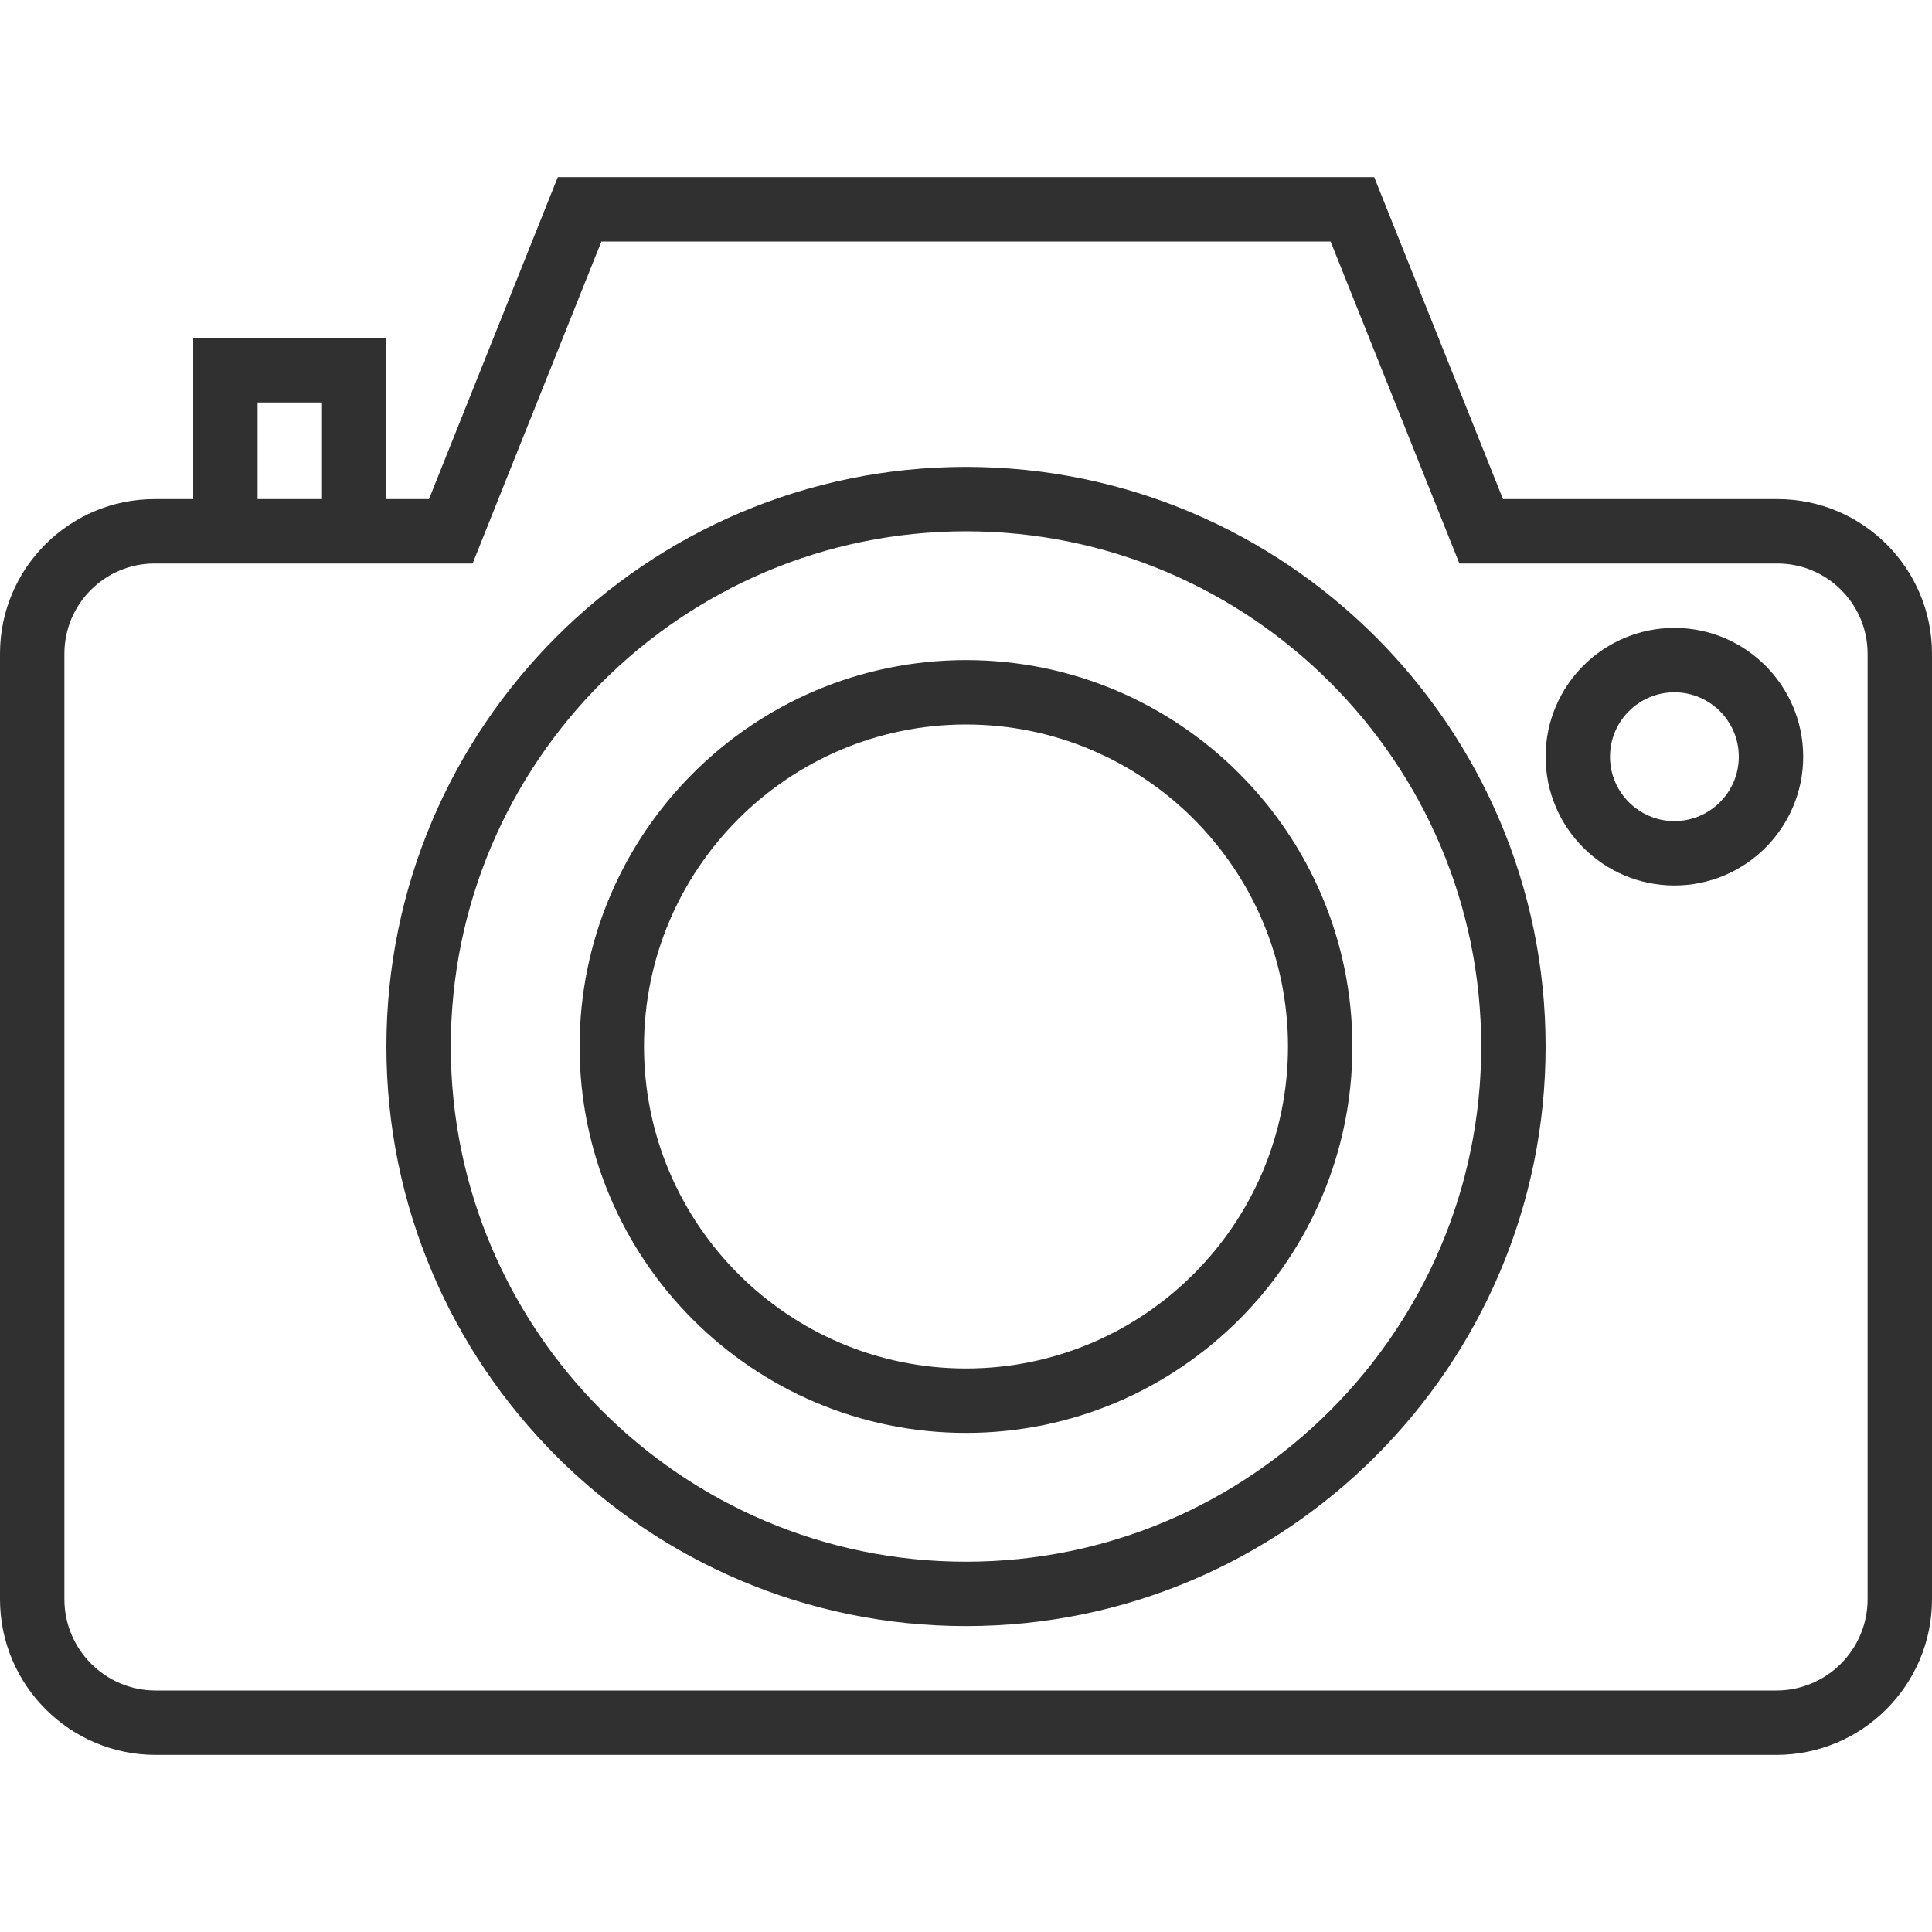
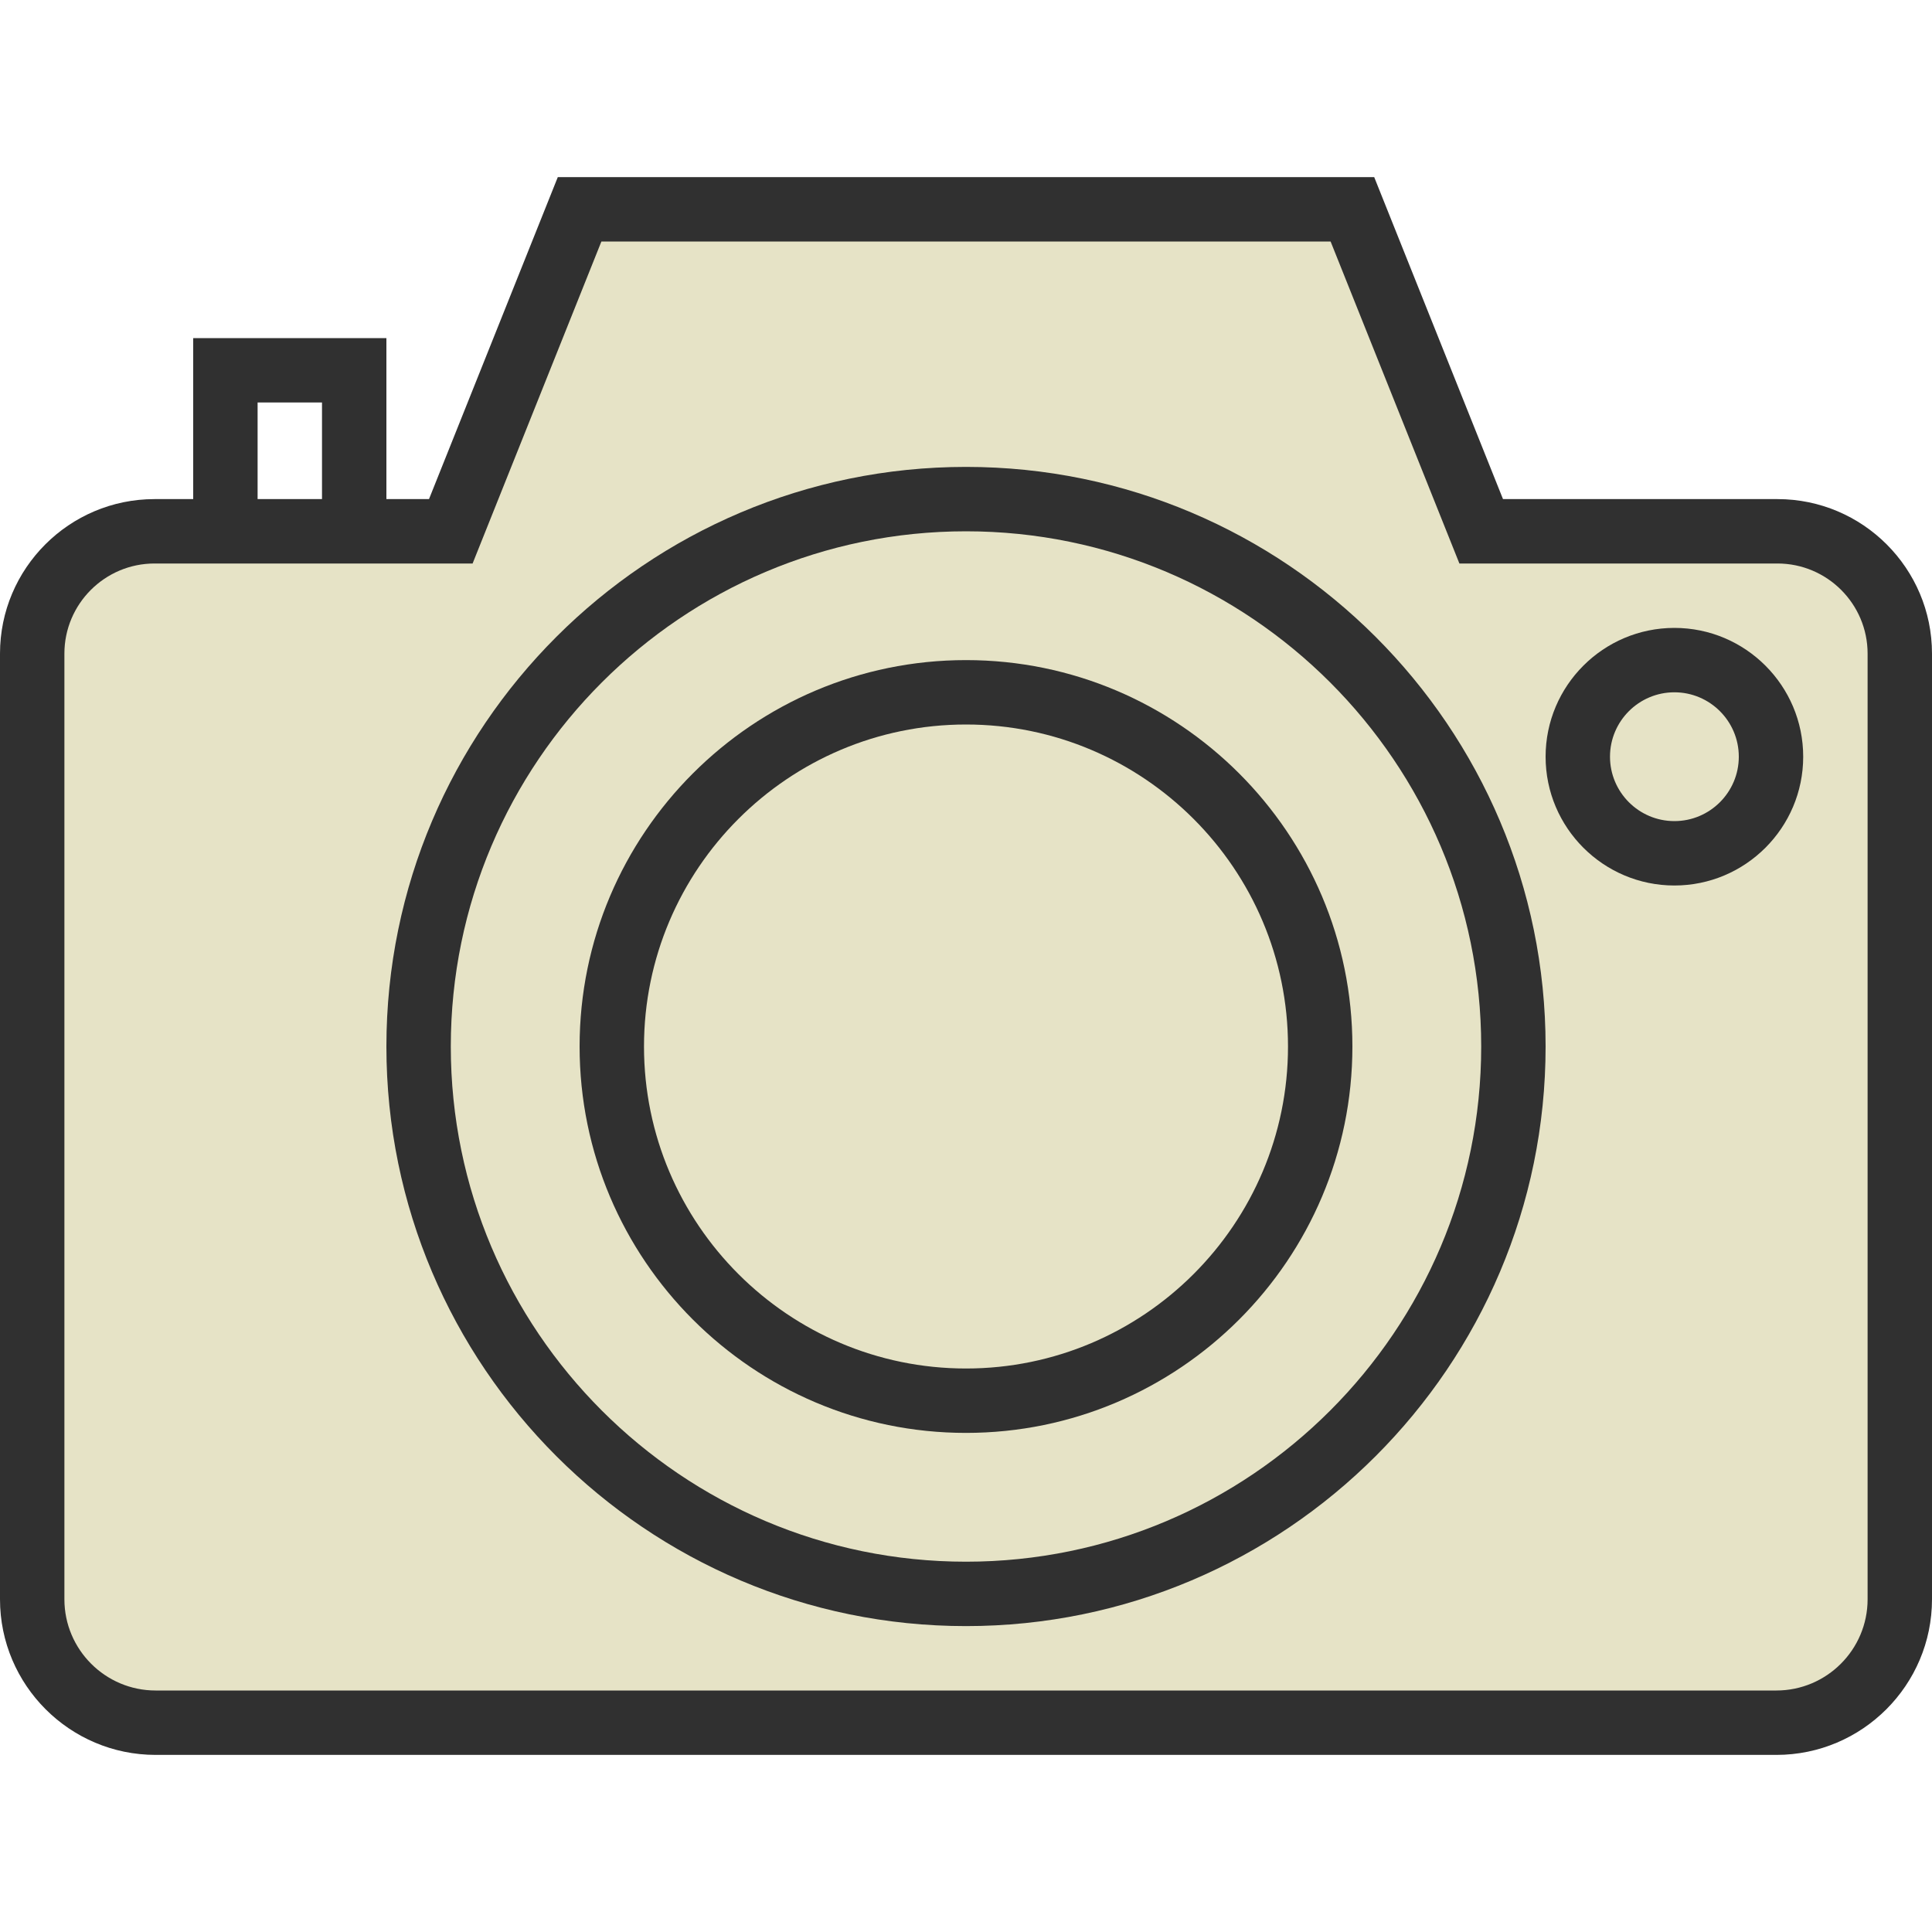
<svg xmlns="http://www.w3.org/2000/svg" version="1.1" id="Capa_1" x="0px" y="0px" viewBox="0 0 60 60" style="enable-background:new 0 0 60 60;" xml:space="preserve" width="512px" height="512px">
-   <g>
-     <path d="M55.201,15.5h-8.524l-4-10H17.323l-4,10H12v-5H6v5H4.799C2.152,15.5,0,17.652,0,20.299v29.368   C0,52.332,2.168,54.5,4.833,54.5h50.334c2.665,0,4.833-2.168,4.833-4.833V20.299C60,17.652,57.848,15.5,55.201,15.5z M8,12.5h2v3H8   V12.5z M58,49.667c0,1.563-1.271,2.833-2.833,2.833H4.833C3.271,52.5,2,51.229,2,49.667V20.299C2,18.756,3.256,17.5,4.799,17.5H6h6   h2.677l4-10h22.646l4,10h9.878c1.543,0,2.799,1.256,2.799,2.799V49.667z" fill="#303030" />
-     <path d="M30,14.5c-9.925,0-18,8.075-18,18s8.075,18,18,18s18-8.075,18-18S39.925,14.5,30,14.5z M30,48.5c-8.822,0-16-7.178-16-16   s7.178-16,16-16s16,7.178,16,16S38.822,48.5,30,48.5z" fill="#303030" />
-     <path d="M30,20.5c-6.617,0-12,5.383-12,12s5.383,12,12,12s12-5.383,12-12S36.617,20.5,30,20.5z M30,42.5c-5.514,0-10-4.486-10-10   s4.486-10,10-10s10,4.486,10,10S35.514,42.5,30,42.5z" fill="#303030" />
-     <path d="M52,19.5c-2.206,0-4,1.794-4,4s1.794,4,4,4s4-1.794,4-4S54.206,19.5,52,19.5z M52,25.5c-1.103,0-2-0.897-2-2s0.897-2,2-2   s2,0.897,2,2S53.103,25.5,52,25.5z" fill="#303030" />
+   <defs id="defs4179" />
+   <g id="g4137">
+     <path style="fill:#e6e3c6;fill-rule:evenodd;stroke:none;stroke-width:0.117px;stroke-linecap:butt;stroke-linejoin:miter;stroke-opacity:1;fill-opacity:1" d="m 2.965,16.374 11.013,0 4.236,-10.165 23.296,0 4.8,10.589 10.024,0 2.259,1.553 0.282,32.614 -2.4,2.541 L 4.094,53.788 0.565,50.682 1.271,19.762 Z" id="path4199" />
+     <path d="M55.201,15.5h-8.524l-4-10H17.323l-4,10H12v-5H6v5H4.799C2.152,15.5,0,17.652,0,20.299v29.368   C0,52.332,2.168,54.5,4.833,54.5h50.334c2.665,0,4.833-2.168,4.833-4.833V20.299C60,17.652,57.848,15.5,55.201,15.5z M8,12.5h2v3H8   V12.5z M58,49.667c0,1.563-1.271,2.833-2.833,2.833H4.833C3.271,52.5,2,51.229,2,49.667V20.299C2,18.756,3.256,17.5,4.799,17.5H6h6   h2.677l4-10h22.646l4,10h9.878c1.543,0,2.799,1.256,2.799,2.799V49.667z" fill="#303030" id="path4139" style="stroke:none;stroke-opacity:1" />
+     <path d="M30,14.5c-9.925,0-18,8.075-18,18s8.075,18,18,18s18-8.075,18-18S39.925,14.5,30,14.5z M30,48.5c-8.822,0-16-7.178-16-16   s7.178-16,16-16s16,7.178,16,16S38.822,48.5,30,48.5z" fill="#303030" id="path4141" />
+     <path d="M30,20.5c-6.617,0-12,5.383-12,12s5.383,12,12,12s12-5.383,12-12S36.617,20.5,30,20.5z M30,42.5c-5.514,0-10-4.486-10-10   s4.486-10,10-10s10,4.486,10,10S35.514,42.5,30,42.5z" fill="#303030" id="path4143" />
+     <path d="M52,19.5c-2.206,0-4,1.794-4,4s1.794,4,4,4s4-1.794,4-4S54.206,19.5,52,19.5z M52,25.5c-1.103,0-2-0.897-2-2s0.897-2,2-2   s2,0.897,2,2S53.103,25.5,52,25.5z" fill="#303030" id="path4145" />
  </g>
-   <g>
- </g>
-   <g>
- </g>
-   <g>
- </g>
-   <g>
- </g>
-   <g>
- </g>
-   <g>
- </g>
-   <g>
- </g>
-   <g>
- </g>
-   <g>
- </g>
-   <g>
- </g>
-   <g>
- </g>
-   <g>
- </g>
-   <g>
- </g>
-   <g>
- </g>
-   <g>
- </g>
+   <g id="g4147" />
+   <g id="g4149" />
+   <g id="g4151" />
+   <g id="g4153" />
+   <g id="g4155" />
+   <g id="g4157" />
+   <g id="g4159" />
+   <g id="g4161" />
+   <g id="g4163" />
+   <g id="g4165" />
+   <g id="g4167" />
+   <g id="g4169" />
+   <g id="g4171" />
+   <g id="g4173" />
+   <g id="g4175" />
</svg>
